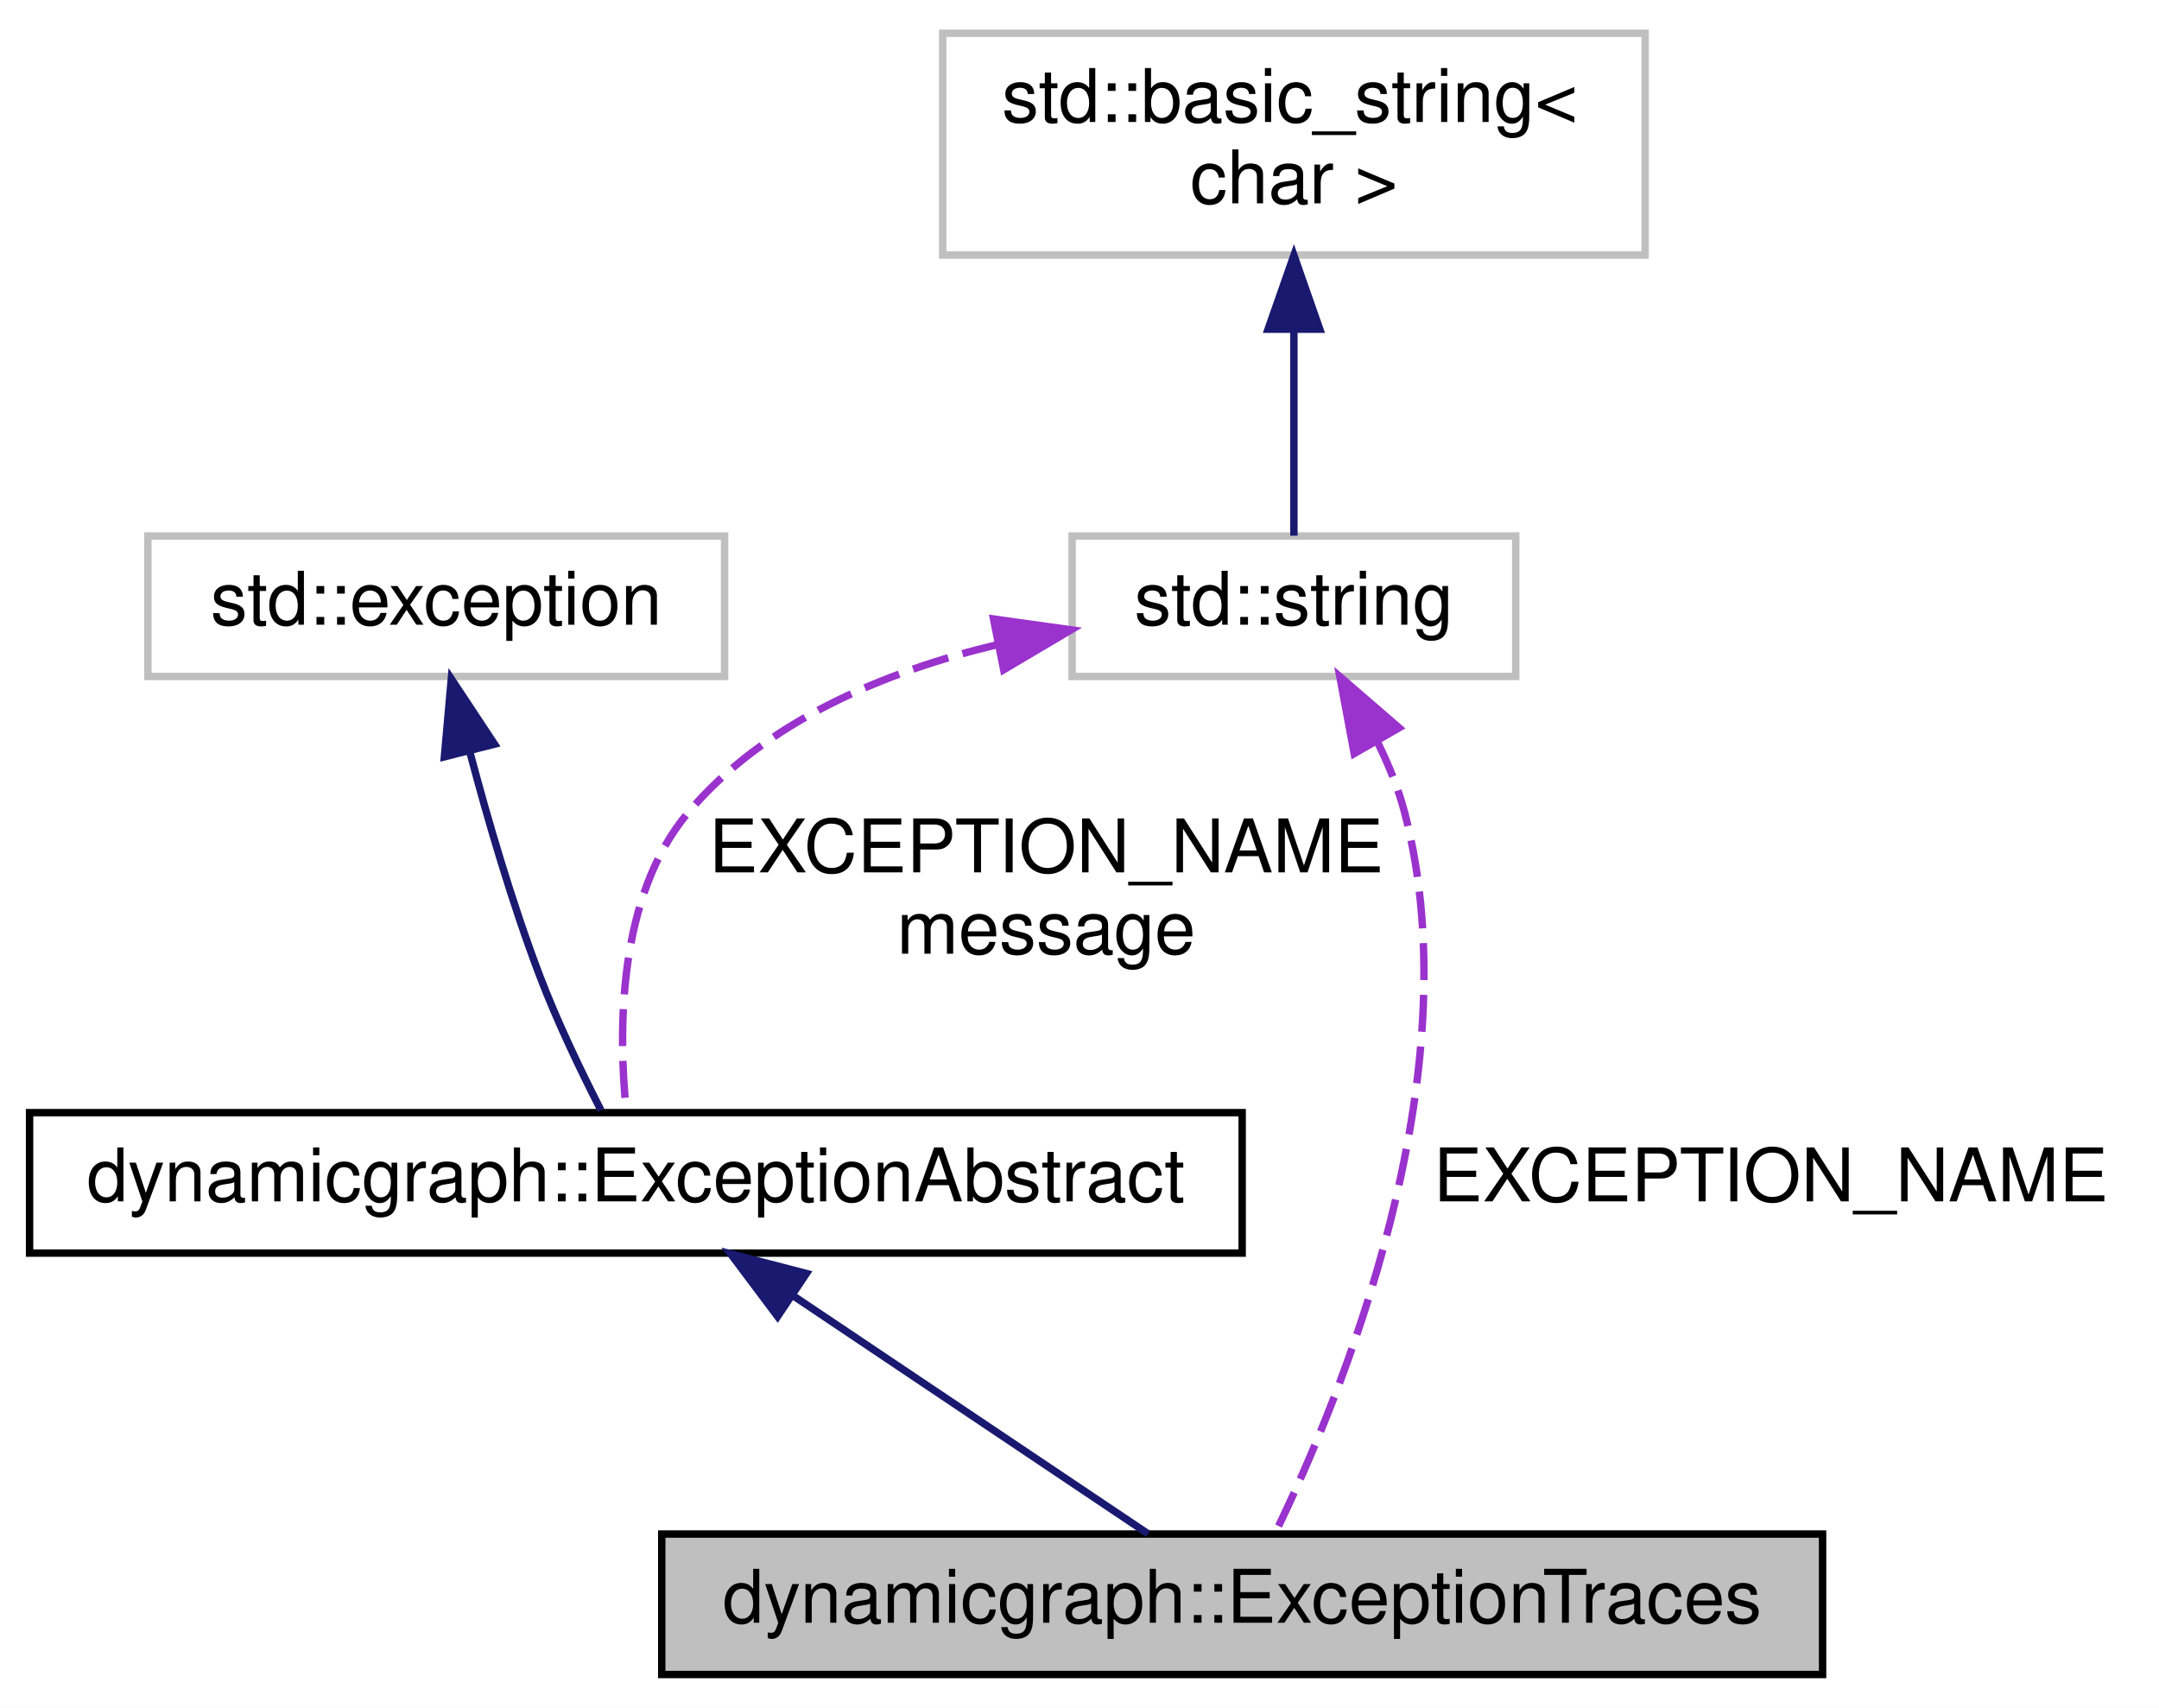
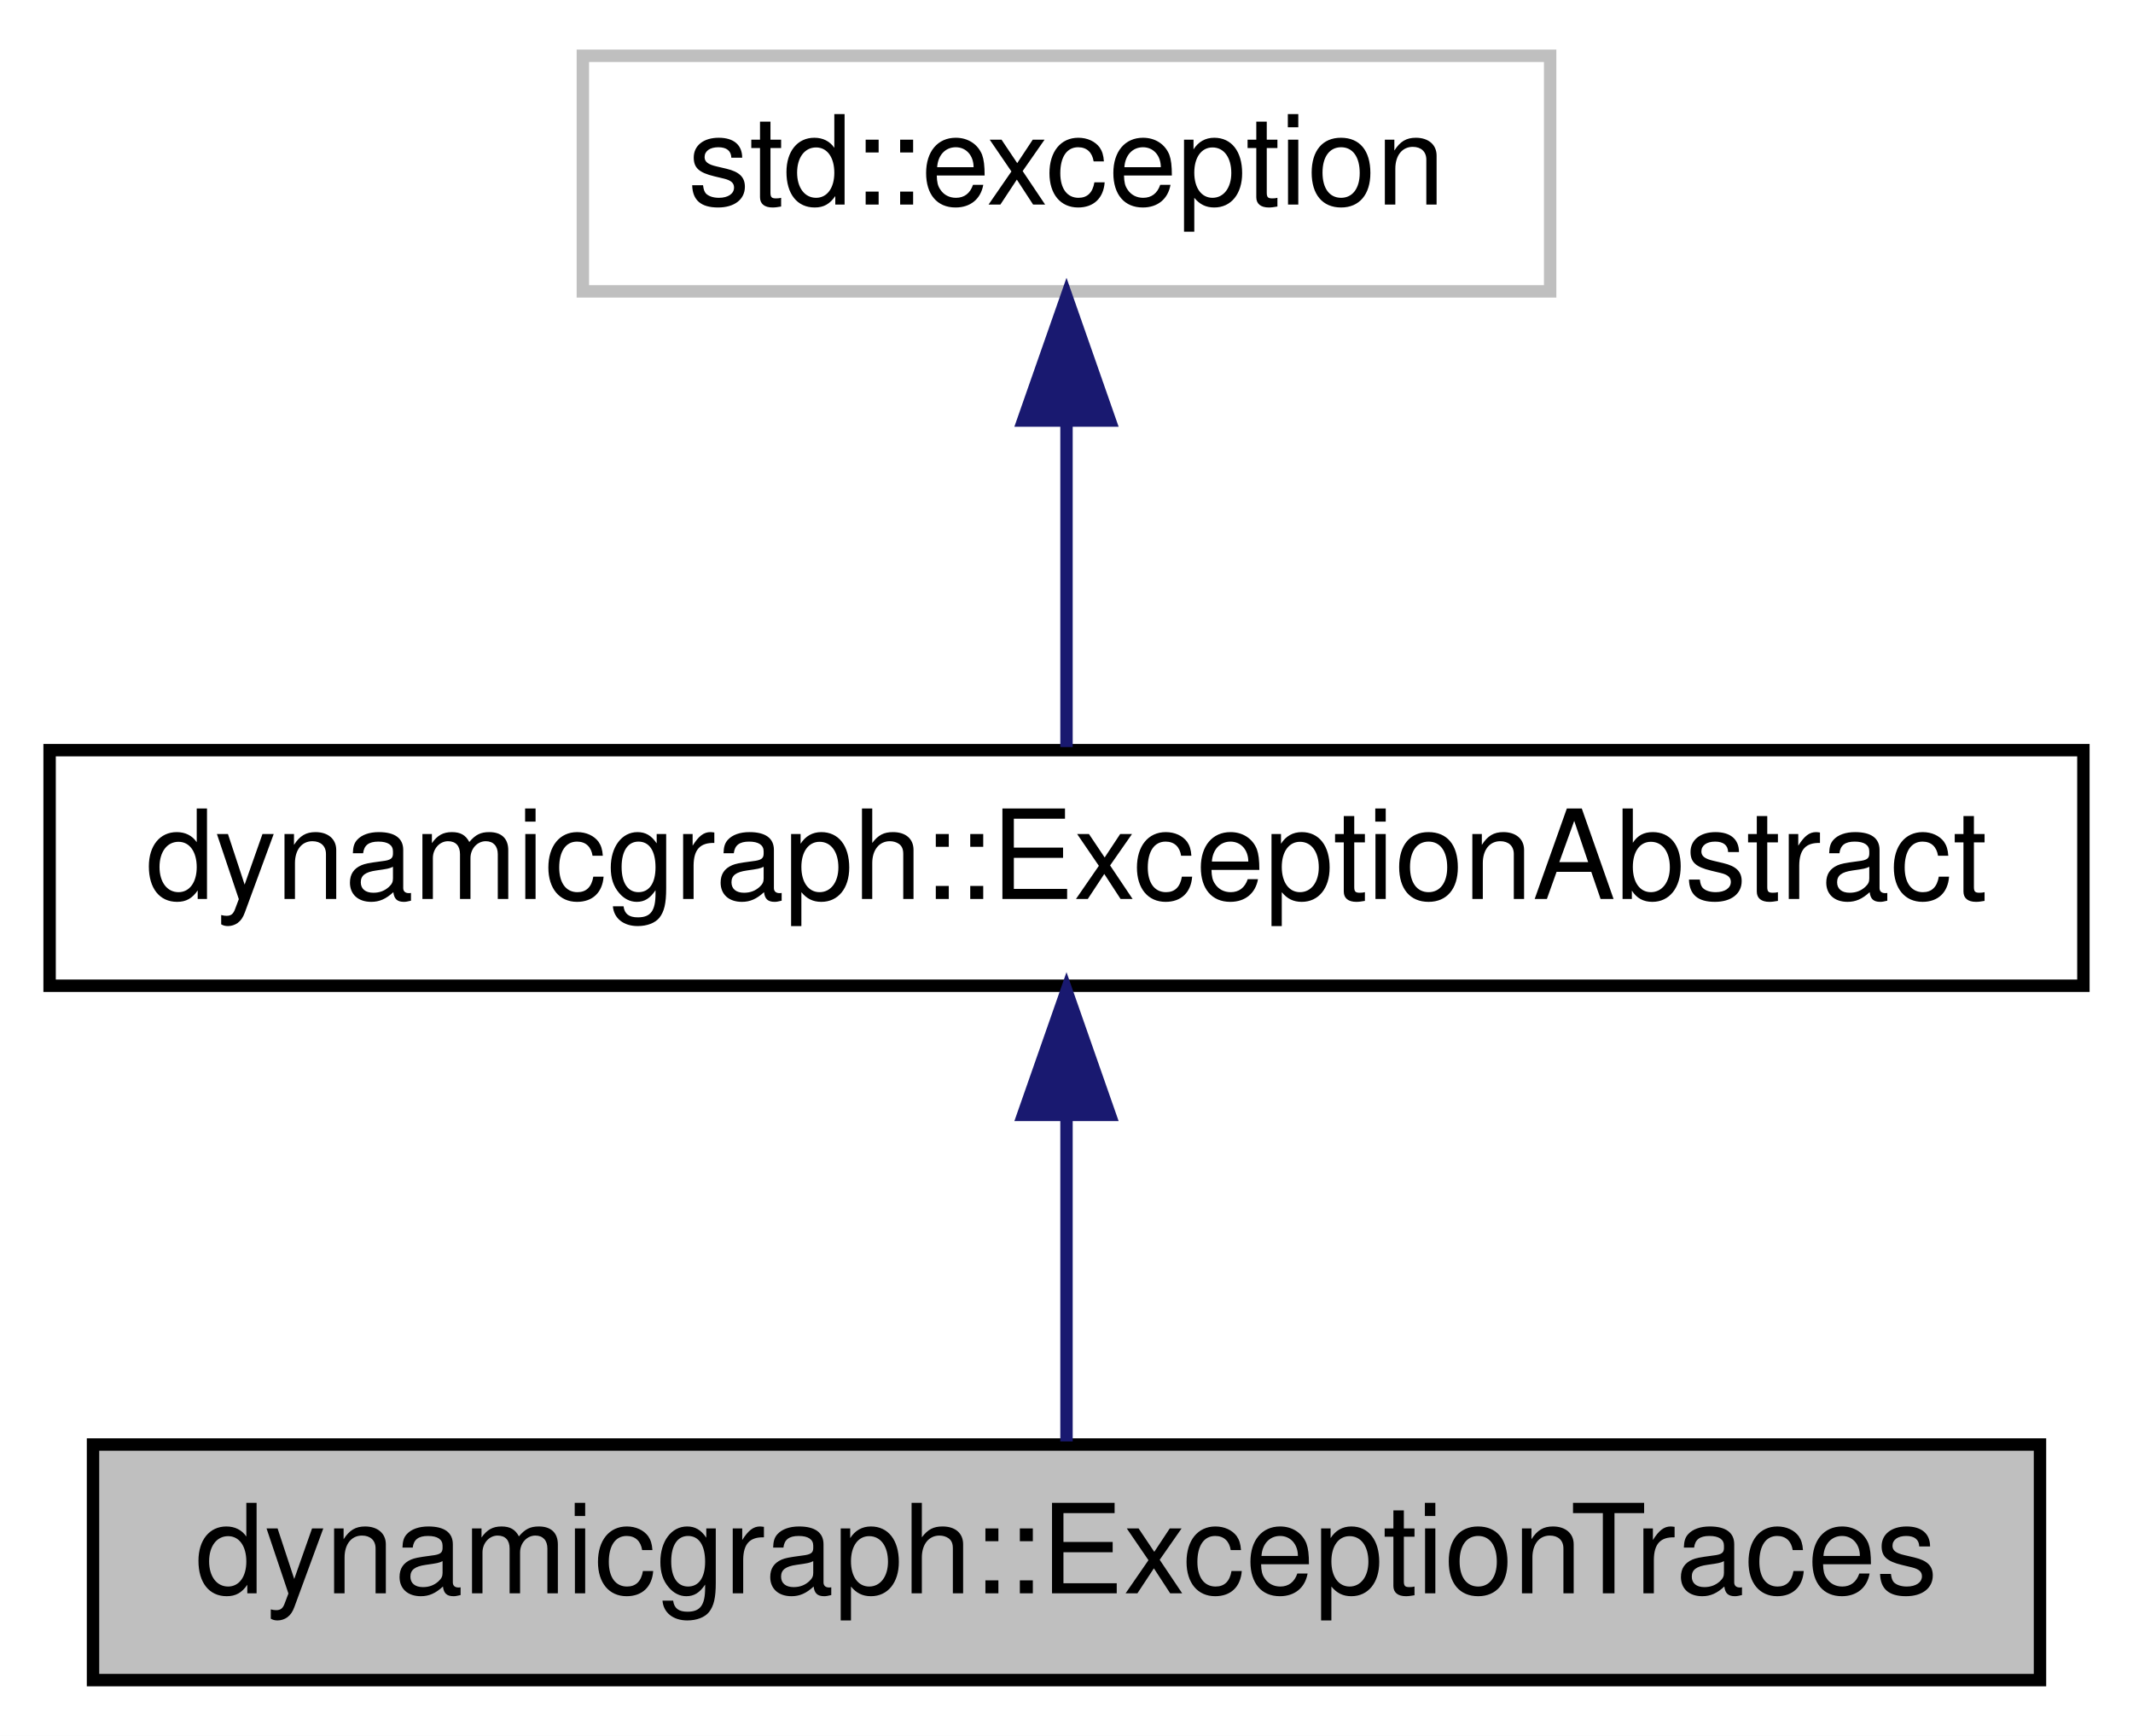
- <svg xmlns="http://www.w3.org/2000/svg" xmlns:xlink="http://www.w3.org/1999/xlink" width="292pt" height="231pt" viewBox="0.00 0.00 292.00 231.00">
-   <g id="graph0" class="graph" transform="scale(1 1) rotate(0) translate(4 227)">
-     <polygon fill="white" stroke="none" points="-4,4 -4,-227 288,-227 288,4 -4,4" />
+ <svg xmlns="http://www.w3.org/2000/svg" xmlns:xlink="http://www.w3.org/1999/xlink" width="172pt" height="140pt" viewBox="0.00 0.00 172.00 140.00">
+   <g id="graph0" class="graph" transform="scale(1 1) rotate(0) translate(4 136)">
+     <polygon fill="white" stroke="none" points="-4,4 -4,-136 168,-136 168,4 -4,4" />
    <g id="node1" class="node">
-       <polygon fill="#bfbfbf" stroke="black" points="85.5,-0.5 85.5,-19.5 242.5,-19.5 242.5,-0.5 85.5,-0.5" />
-       <text text-anchor="middle" x="164" y="-7.5" font-family="Helvetica,sans-Serif" font-size="10.00">dynamicgraph::ExceptionTraces</text>
+       <polygon fill="#bfbfbf" stroke="black" points="3.5,-0.5 3.5,-19.5 160.5,-19.5 160.5,-0.5 3.5,-0.5" />
+       <text text-anchor="middle" x="82" y="-7.5" font-family="Helvetica,sans-Serif" font-size="10.00">dynamicgraph::ExceptionTraces</text>
    </g>
    <g id="node2" class="node">
      <g id="a_node2">
-         <a xlink:href="a00022.html" target="_top" xlink:title="Abstract root class for all dynamic-graph exceptions. ">
-           <polygon fill="white" stroke="black" points="0,-57.5 0,-76.5 164,-76.5 164,-57.5 0,-57.5" />
-           <text text-anchor="middle" x="82" y="-64.5" font-family="Helvetica,sans-Serif" font-size="10.00">dynamicgraph::ExceptionAbstract</text>
+         <a xlink:href="a00023.html" target="_top" xlink:title="Abstract root class for all dynamic-graph exceptions. ">
+           <polygon fill="white" stroke="black" points="0,-56.5 0,-75.5 164,-75.5 164,-56.5 0,-56.5" />
+           <text text-anchor="middle" x="82" y="-63.5" font-family="Helvetica,sans-Serif" font-size="10.00">dynamicgraph::ExceptionAbstract</text>
        </a>
      </g>
    </g>
    <g id="edge1" class="edge">
-       <path fill="none" stroke="midnightblue" d="M103.135,-51.824C118.371,-41.605 138.433,-28.148 151.277,-19.533" />
-       <polygon fill="midnightblue" stroke="midnightblue" points="101.168,-48.929 94.812,-57.406 105.067,-54.743 101.168,-48.929" />
+       <path fill="none" stroke="midnightblue" d="M82,-45.804C82,-36.91 82,-26.78 82,-19.751" />
+       <polygon fill="midnightblue" stroke="midnightblue" points="78.5,-46.083 82,-56.083 85.5,-46.083 78.5,-46.083" />
    </g>
    <g id="node3" class="node">
      <g id="a_node3">
        <a xlink:title="STL class. ">
-           <polygon fill="white" stroke="#bfbfbf" points="16,-135.5 16,-154.5 94,-154.5 94,-135.5 16,-135.5" />
-           <text text-anchor="middle" x="55" y="-142.5" font-family="Helvetica,sans-Serif" font-size="10.00">std::exception</text>
+           <polygon fill="white" stroke="#bfbfbf" points="43,-112.5 43,-131.5 121,-131.5 121,-112.5 43,-112.5" />
+           <text text-anchor="middle" x="82" y="-119.5" font-family="Helvetica,sans-Serif" font-size="10.00">std::exception</text>
        </a>
      </g>
    </g>
    <g id="edge2" class="edge">
-       <path fill="none" stroke="midnightblue" d="M59.502,-125.448C61.951,-116.179 65.247,-104.866 69,-95 71.368,-88.776 74.618,-82.026 77.276,-76.832" />
-       <polygon fill="midnightblue" stroke="midnightblue" points="56.099,-124.626 57.038,-135.179 62.885,-126.344 56.099,-124.626" />
-     </g>
-     <g id="node4" class="node">
-       <g id="a_node4">
-         <a xlink:title="STL class. ">
-           <polygon fill="white" stroke="#bfbfbf" points="141,-135.5 141,-154.5 201,-154.5 201,-135.5 141,-135.5" />
-           <text text-anchor="middle" x="171" y="-142.5" font-family="Helvetica,sans-Serif" font-size="10.00">std::string</text>
-         </a>
-       </g>
-     </g>
-     <g id="edge5" class="edge">
-       <path fill="none" stroke="#9a32cd" stroke-dasharray="5,2" d="M182.35,-126.529C183.856,-123.461 185.166,-120.218 186,-117 195.288,-81.158 177.253,-37.708 168.447,-19.584" />
-       <polygon fill="#9a32cd" stroke="#9a32cd" points="179.153,-125.068 177.209,-135.483 185.223,-128.554 179.153,-125.068" />
-       <text text-anchor="middle" x="235.5" y="-64.5" font-family="Helvetica,sans-Serif" font-size="10.00"> EXCEPTION_NAME</text>
-     </g>
-     <g id="edge3" class="edge">
-       <path fill="none" stroke="#9a32cd" stroke-dasharray="5,2" d="M131.011,-139.832C115.697,-136.188 99.422,-129.441 89,-117 79.509,-105.67 79.611,-87.445 80.701,-76.705" />
-       <polygon fill="#9a32cd" stroke="#9a32cd" points="130.37,-143.273 140.863,-141.807 131.746,-136.41 130.37,-143.273" />
-       <text text-anchor="middle" x="137.5" y="-109" font-family="Helvetica,sans-Serif" font-size="10.00"> EXCEPTION_NAME</text>
-       <text text-anchor="middle" x="137.5" y="-98" font-family="Helvetica,sans-Serif" font-size="10.00">message</text>
-     </g>
-     <g id="node5" class="node">
-       <g id="a_node5">
-         <a xlink:title="STL class. ">
-           <polygon fill="white" stroke="#bfbfbf" points="123.5,-192.5 123.5,-222.5 218.5,-222.5 218.5,-192.5 123.5,-192.5" />
-           <text text-anchor="start" x="131.5" y="-210.5" font-family="Helvetica,sans-Serif" font-size="10.00">std::basic_string&lt;</text>
-           <text text-anchor="middle" x="171" y="-199.5" font-family="Helvetica,sans-Serif" font-size="10.00"> char &gt;</text>
-         </a>
-       </g>
-     </g>
-     <g id="edge4" class="edge">
-       <path fill="none" stroke="midnightblue" d="M171,-182.352C171,-172.513 171,-161.775 171,-154.54" />
-       <polygon fill="midnightblue" stroke="midnightblue" points="167.5,-182.468 171,-192.468 174.5,-182.468 167.5,-182.468" />
+       <path fill="none" stroke="midnightblue" d="M82,-101.805C82,-92.91 82,-82.78 82,-75.751" />
+       <polygon fill="midnightblue" stroke="midnightblue" points="78.5,-102.083 82,-112.083 85.5,-102.083 78.5,-102.083" />
    </g>
  </g>
</svg>
